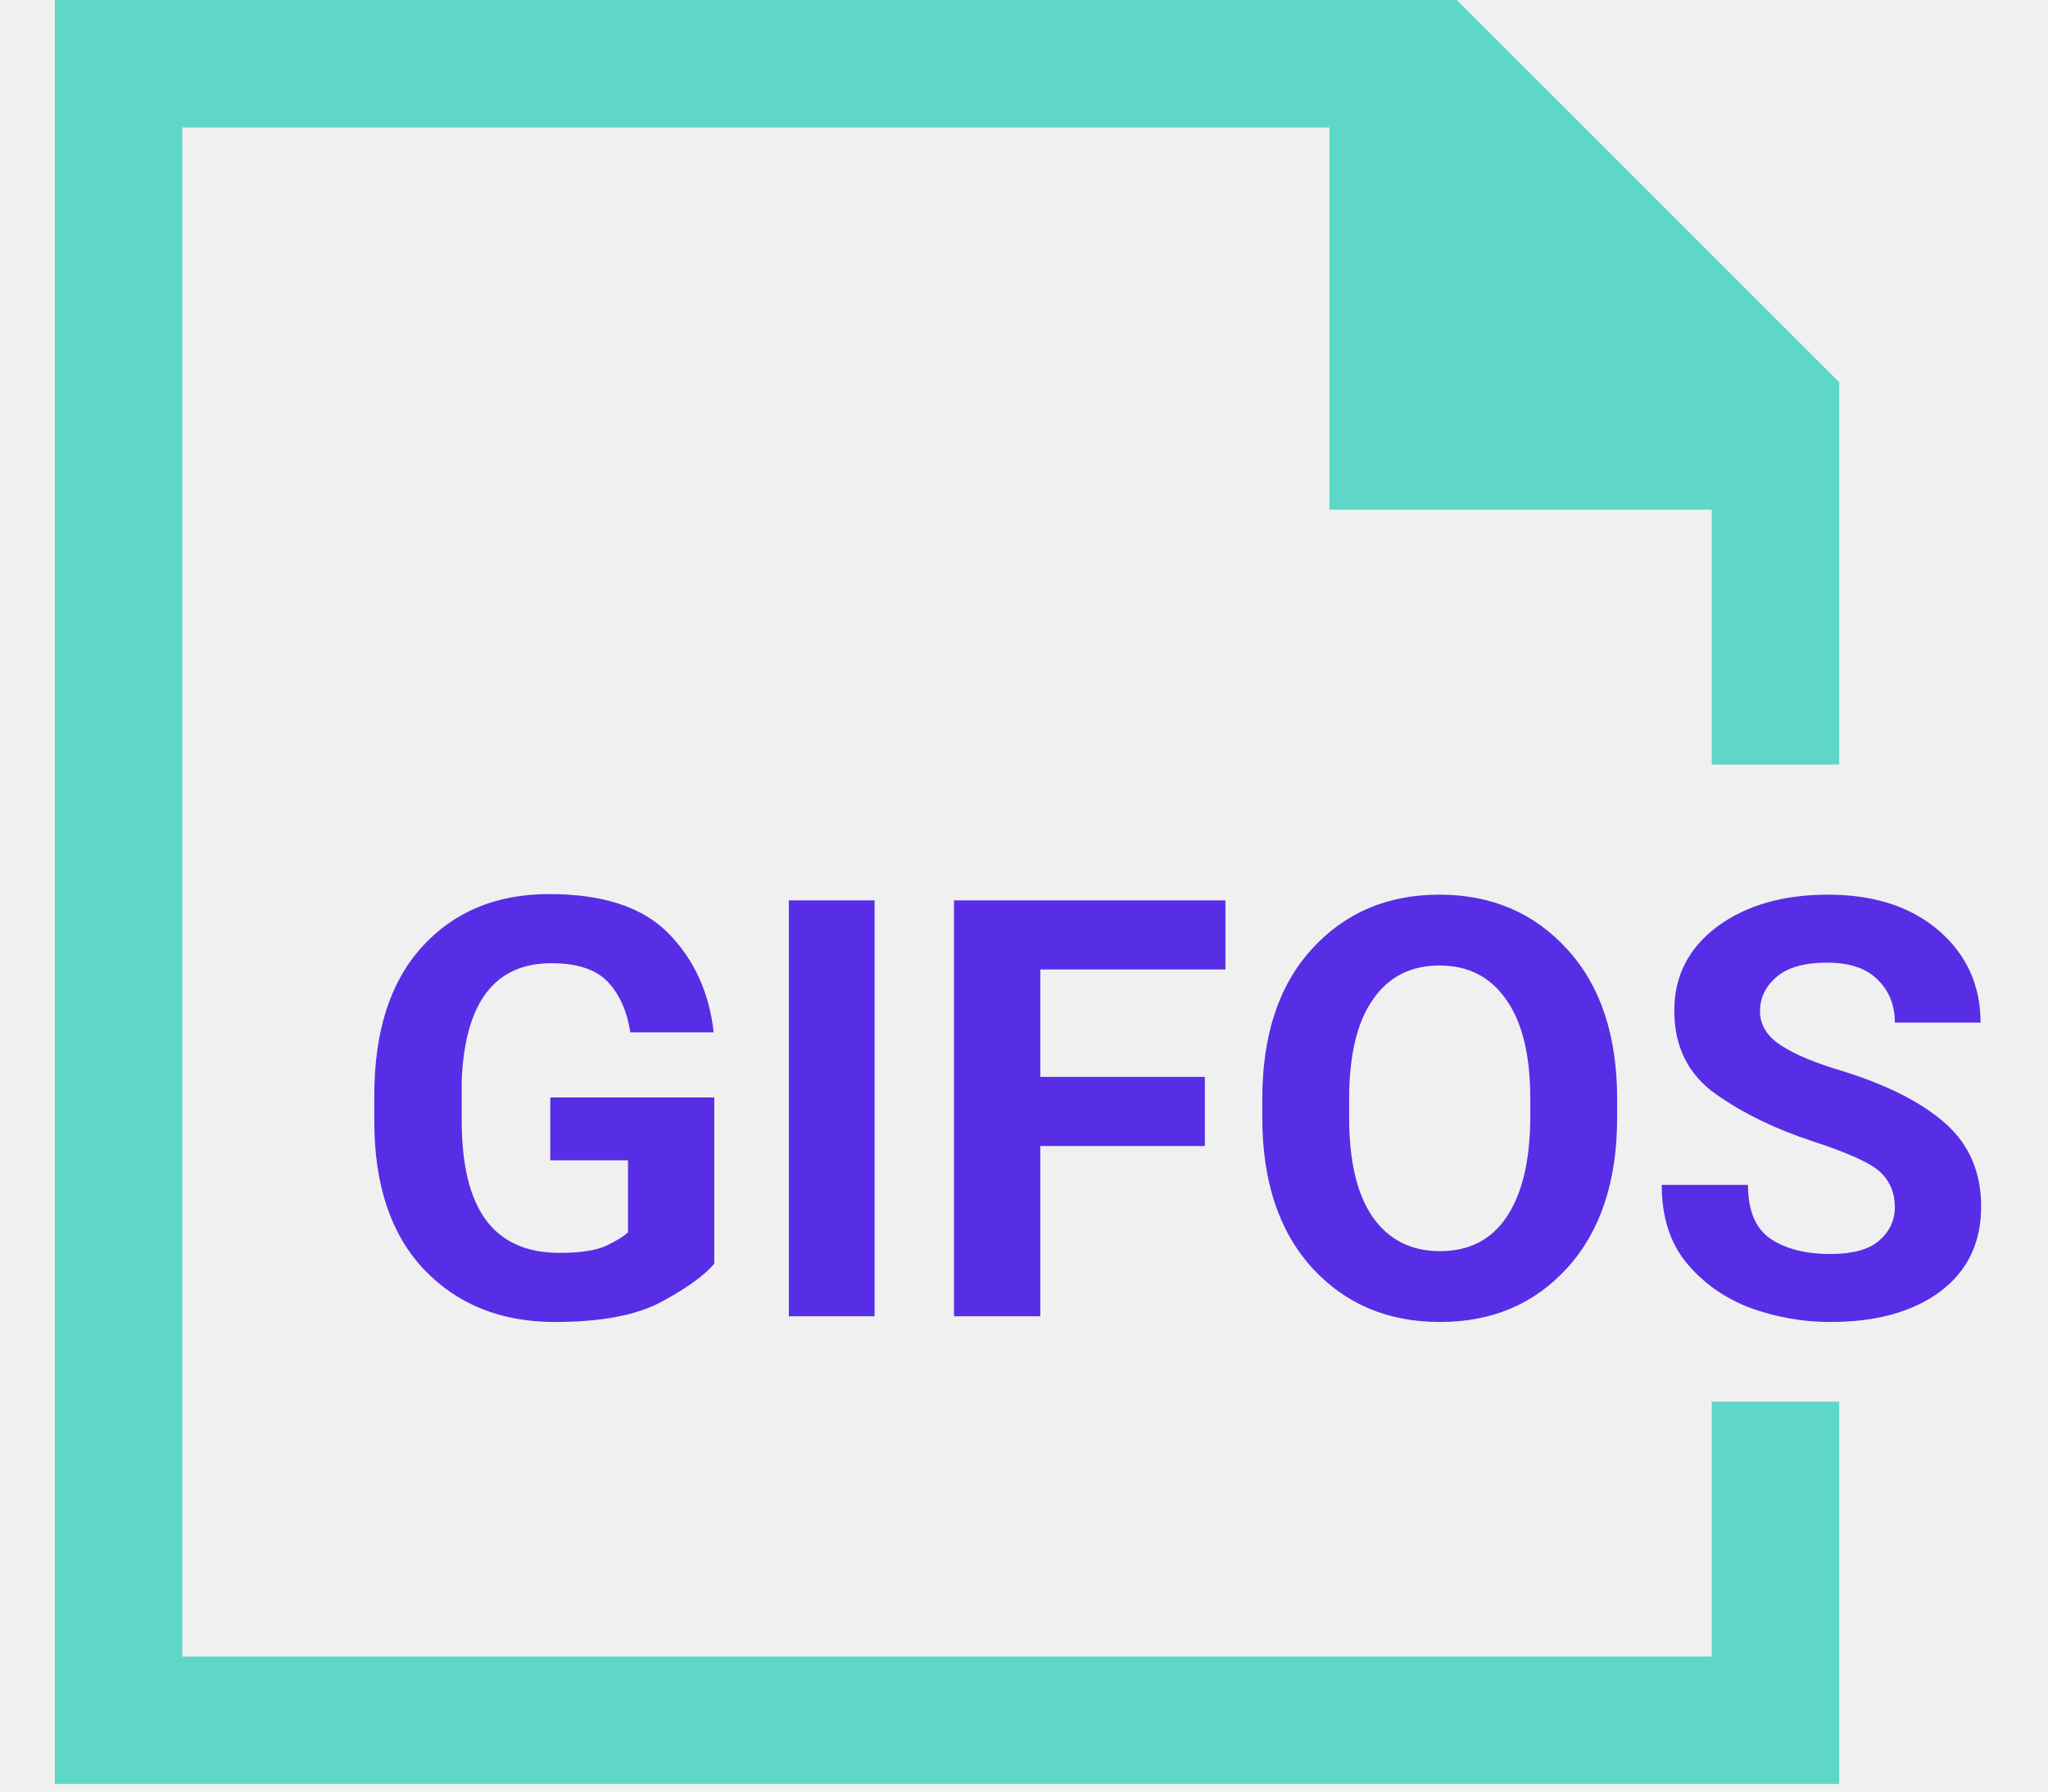
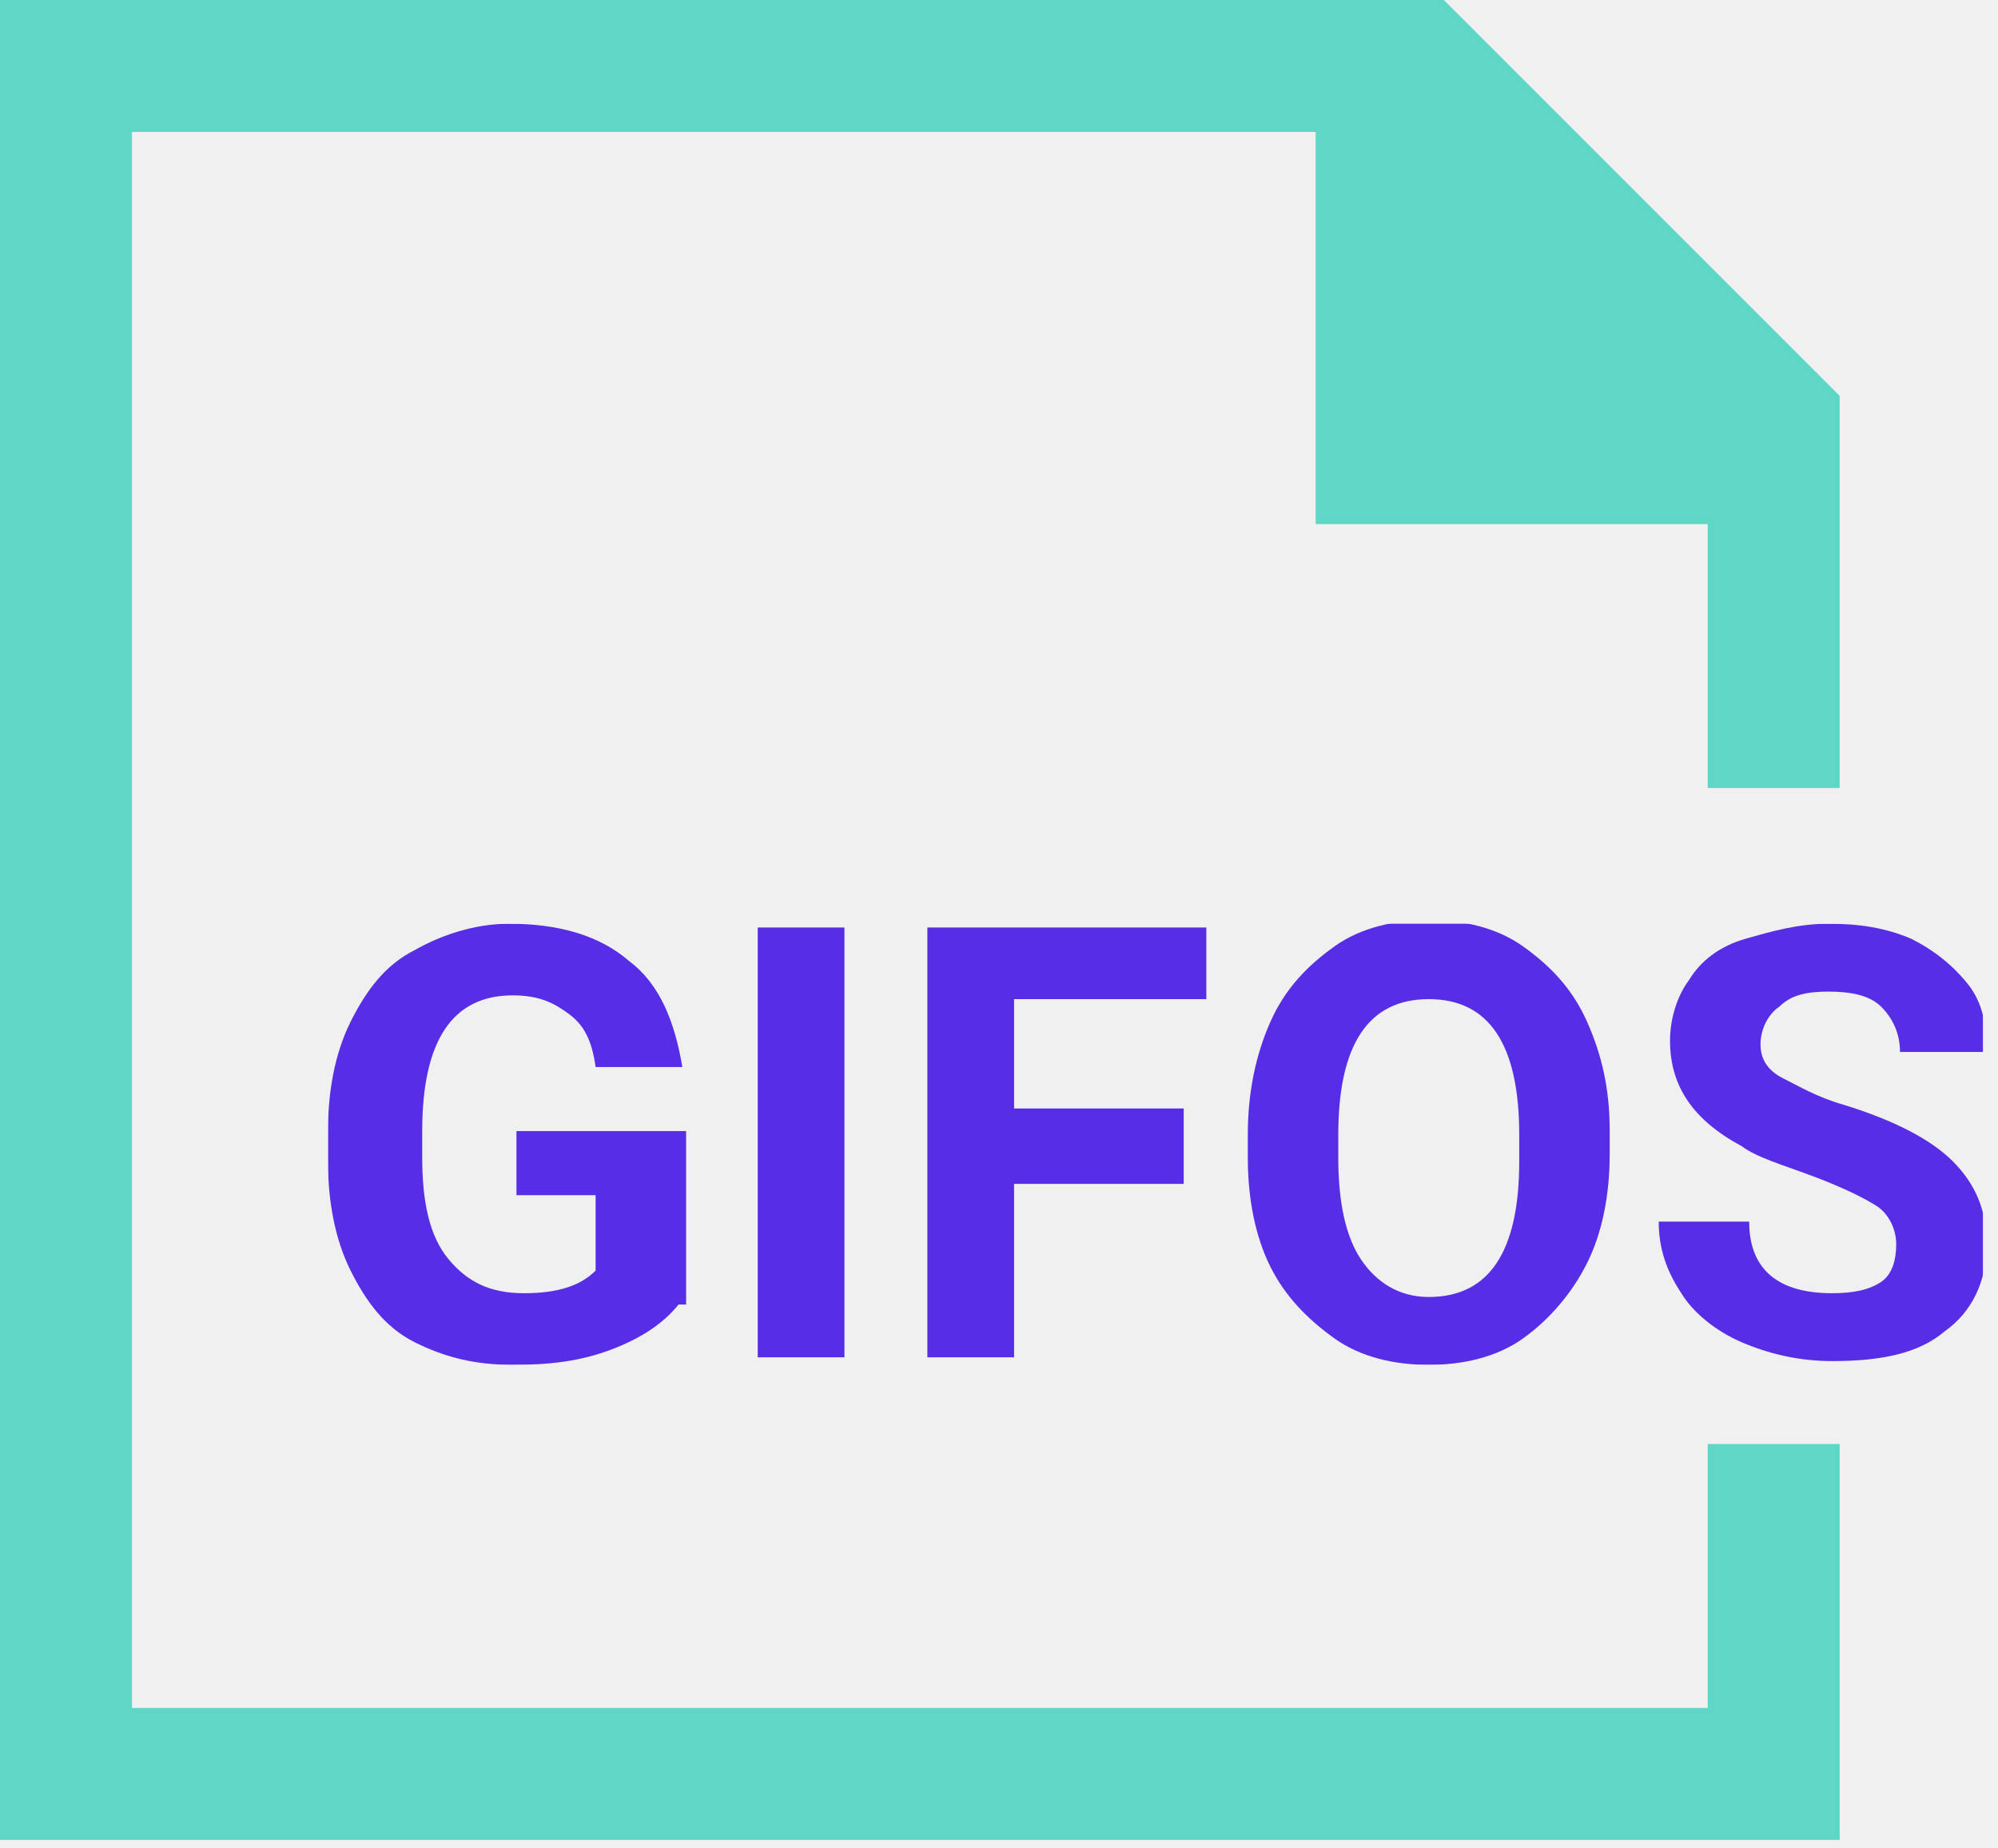
- <svg xmlns="http://www.w3.org/2000/svg" xmlns:xlink="http://www.w3.org/1999/xlink" width="56px" height="49px" viewBox="0 0 53 49" version="1.1">
-   <defs>
-     <polygon id="path-1" points="0.837 0.943 48.53 0.943 48.53 20.46 0.837 20.46" />
-   </defs>
-   <g id="GIFOS" stroke="none" stroke-width="1" fill="none" fill-rule="evenodd">
-     <g id="00-UI-Kit" transform="translate(-347, -2463)">
-       <g id="logo-mobile" transform="translate(347, 2463)">
-         <g id="Group-5">
-           <polygon id="Fill-1" fill="#5ED7C6" points="0 -0 0 48.791 48.792 48.791 48.792 38.336 45.306 38.336 45.306 45.306 3.485 45.306 3.485 3.485 34.851 3.485 34.851 13.94 45.306 13.94 45.306 20.911 48.792 20.911 48.792 10.455 38.336 -0" />
-           <g id="Group-4" transform="translate(7, 16)">
-             <mask id="mask-2" fill="white">
-               <use xlink:href="#path-1" />
-             </mask>
-             <g id="Clip-3" />
-             <text id="GIFOS" mask="url(#mask-2)" font-family="Roboto-Black, Roboto" font-size="16" font-weight="700" fill="#572EE5">
-               <tspan x="1" y="20">GIFOS</tspan>
-             </text>
+ <svg xmlns="http://www.w3.org/2000/svg" version="1.1" id="Layer_1" x="0px" y="0px" viewBox="0 0 53 49" style="enable-background:new 0 0 53 49;" xml:space="preserve">
+   <style type="text/css">
+ 	.st0{fill-rule:evenodd;clip-rule:evenodd;fill:#5ED7C6;}
+ 	.st1{filter:url(#Adobe_OpacityMaskFilter);}
+ 	.st2{fill-rule:evenodd;clip-rule:evenodd;fill:#FFFFFF;}
+ 	.st3{mask:url(#mask-2_1_);enable-background:new    ;}
+ 	.st4{fill:#572EE5;}
+ </style>
+   <g id="logo-mobile" transform="translate(347, 2463)">
+     <g id="Group-5">
+       <polygon id="Fill-1" class="st0" points="-347,-2463 -347,-2414.2 -298.2,-2414.2 -298.2,-2424.7 -301.7,-2424.7 -301.7,-2417.7     -343.5,-2417.7 -343.5,-2459.5 -312.1,-2459.5 -312.1,-2449.1 -301.7,-2449.1 -301.7,-2442.1 -298.2,-2442.1 -298.2,-2452.5     -308.7,-2463   " />
+       <g id="Group-4" transform="translate(7, 16)">
+         <g id="Clip-3">
+ 			</g>
+         <defs>
+           <filter id="Adobe_OpacityMaskFilter" filterUnits="userSpaceOnUse" x="-345.3" y="-2454.5" width="43.9" height="11.7">
+             <feColorMatrix type="matrix" values="1 0 0 0 0  0 1 0 0 0  0 0 1 0 0  0 0 0 1 0" />
+           </filter>
+         </defs>
+         <mask maskUnits="userSpaceOnUse" x="-345.3" y="-2454.5" width="43.9" height="11.7" id="mask-2_1_">
+           <g class="st1">
+             <polygon id="path-1_1_" class="st2" points="-346.2,-2462.1 -298.5,-2462.1 -298.5,-2442.5 -346.2,-2442.5      " />
          </g>
+         </mask>
+         <g class="st3">
+           <path class="st4" d="M-336-2444.4c-0.4,0.5-1,0.9-1.8,1.2c-0.8,0.3-1.6,0.4-2.6,0.4c-1,0-1.8-0.2-2.6-0.6s-1.3-1.1-1.7-1.9      c-0.4-0.8-0.6-1.8-0.6-2.9v-0.8c0-1.1,0.2-2.1,0.6-2.9s0.9-1.5,1.7-1.9c0.7-0.4,1.6-0.7,2.5-0.7c1.3,0,2.4,0.3,3.2,1      c0.8,0.6,1.2,1.6,1.4,2.8h-2.3c-0.1-0.7-0.3-1.1-0.7-1.4c-0.4-0.3-0.8-0.5-1.5-0.5c-0.8,0-1.4,0.3-1.8,0.9      c-0.4,0.6-0.6,1.5-0.6,2.7v0.7c0,1.2,0.2,2.1,0.7,2.7s1.1,0.9,2,0.9c0.9,0,1.5-0.2,1.9-0.6v-2h-2.1v-1.7h4.5V-2444.4z" />
+           <path class="st4" d="M-331.6-2443h-2.3v-11.4h2.3V-2443z" />
+           <path class="st4" d="M-322.6-2447.6h-4.5v4.6h-2.3v-11.4h7.4v1.9h-5.1v2.9h4.5V-2447.6z" />
+           <path class="st4" d="M-311.3-2448.4c0,1.1-0.2,2.1-0.6,2.9c-0.4,0.8-1,1.5-1.7,2c-0.7,0.5-1.6,0.7-2.5,0.7      c-0.9,0-1.8-0.2-2.5-0.7c-0.7-0.5-1.3-1.1-1.7-1.9s-0.6-1.8-0.6-2.9v-0.6c0-1.1,0.2-2.1,0.6-3c0.4-0.9,1-1.5,1.7-2      c0.7-0.5,1.6-0.7,2.5-0.7c0.9,0,1.8,0.2,2.5,0.7c0.7,0.5,1.3,1.1,1.7,2c0.4,0.9,0.6,1.8,0.6,2.9V-2448.4z M-313.7-2448.9      c0-1.2-0.2-2.1-0.6-2.7c-0.4-0.6-1-0.9-1.8-0.9c-0.8,0-1.4,0.3-1.8,0.9c-0.4,0.6-0.6,1.5-0.6,2.7v0.6c0,1.2,0.2,2.1,0.6,2.7      c0.4,0.6,1,1,1.8,1c0.8,0,1.4-0.3,1.8-0.9s0.6-1.5,0.6-2.7V-2448.9z" />
+           <path class="st4" d="M-303.7-2446c0-0.4-0.2-0.8-0.5-1s-0.9-0.5-1.7-0.8s-1.5-0.5-1.9-0.8c-1.3-0.7-1.9-1.6-1.9-2.8      c0-0.6,0.2-1.2,0.5-1.6c0.3-0.5,0.8-0.9,1.5-1.1s1.4-0.4,2.2-0.4c0.8,0,1.5,0.1,2.2,0.4c0.6,0.3,1.1,0.7,1.5,1.2      s0.5,1.1,0.5,1.8h-2.3c0-0.5-0.2-0.9-0.5-1.2s-0.8-0.4-1.4-0.4c-0.6,0-1,0.1-1.3,0.4c-0.3,0.2-0.5,0.6-0.5,1      c0,0.4,0.2,0.7,0.6,0.9c0.4,0.2,0.9,0.5,1.6,0.7c1.3,0.4,2.3,0.9,2.9,1.5s0.9,1.3,0.9,2.2c0,1-0.4,1.8-1.1,2.3      c-0.7,0.6-1.7,0.8-3,0.8c-0.9,0-1.7-0.2-2.4-0.5s-1.3-0.8-1.6-1.3c-0.4-0.6-0.6-1.2-0.6-1.9h2.4c0,1.3,0.8,1.9,2.2,1.9      c0.6,0,1-0.1,1.3-0.3S-303.7-2445.6-303.7-2446z" />
        </g>
      </g>
    </g>
  </g>
</svg>
